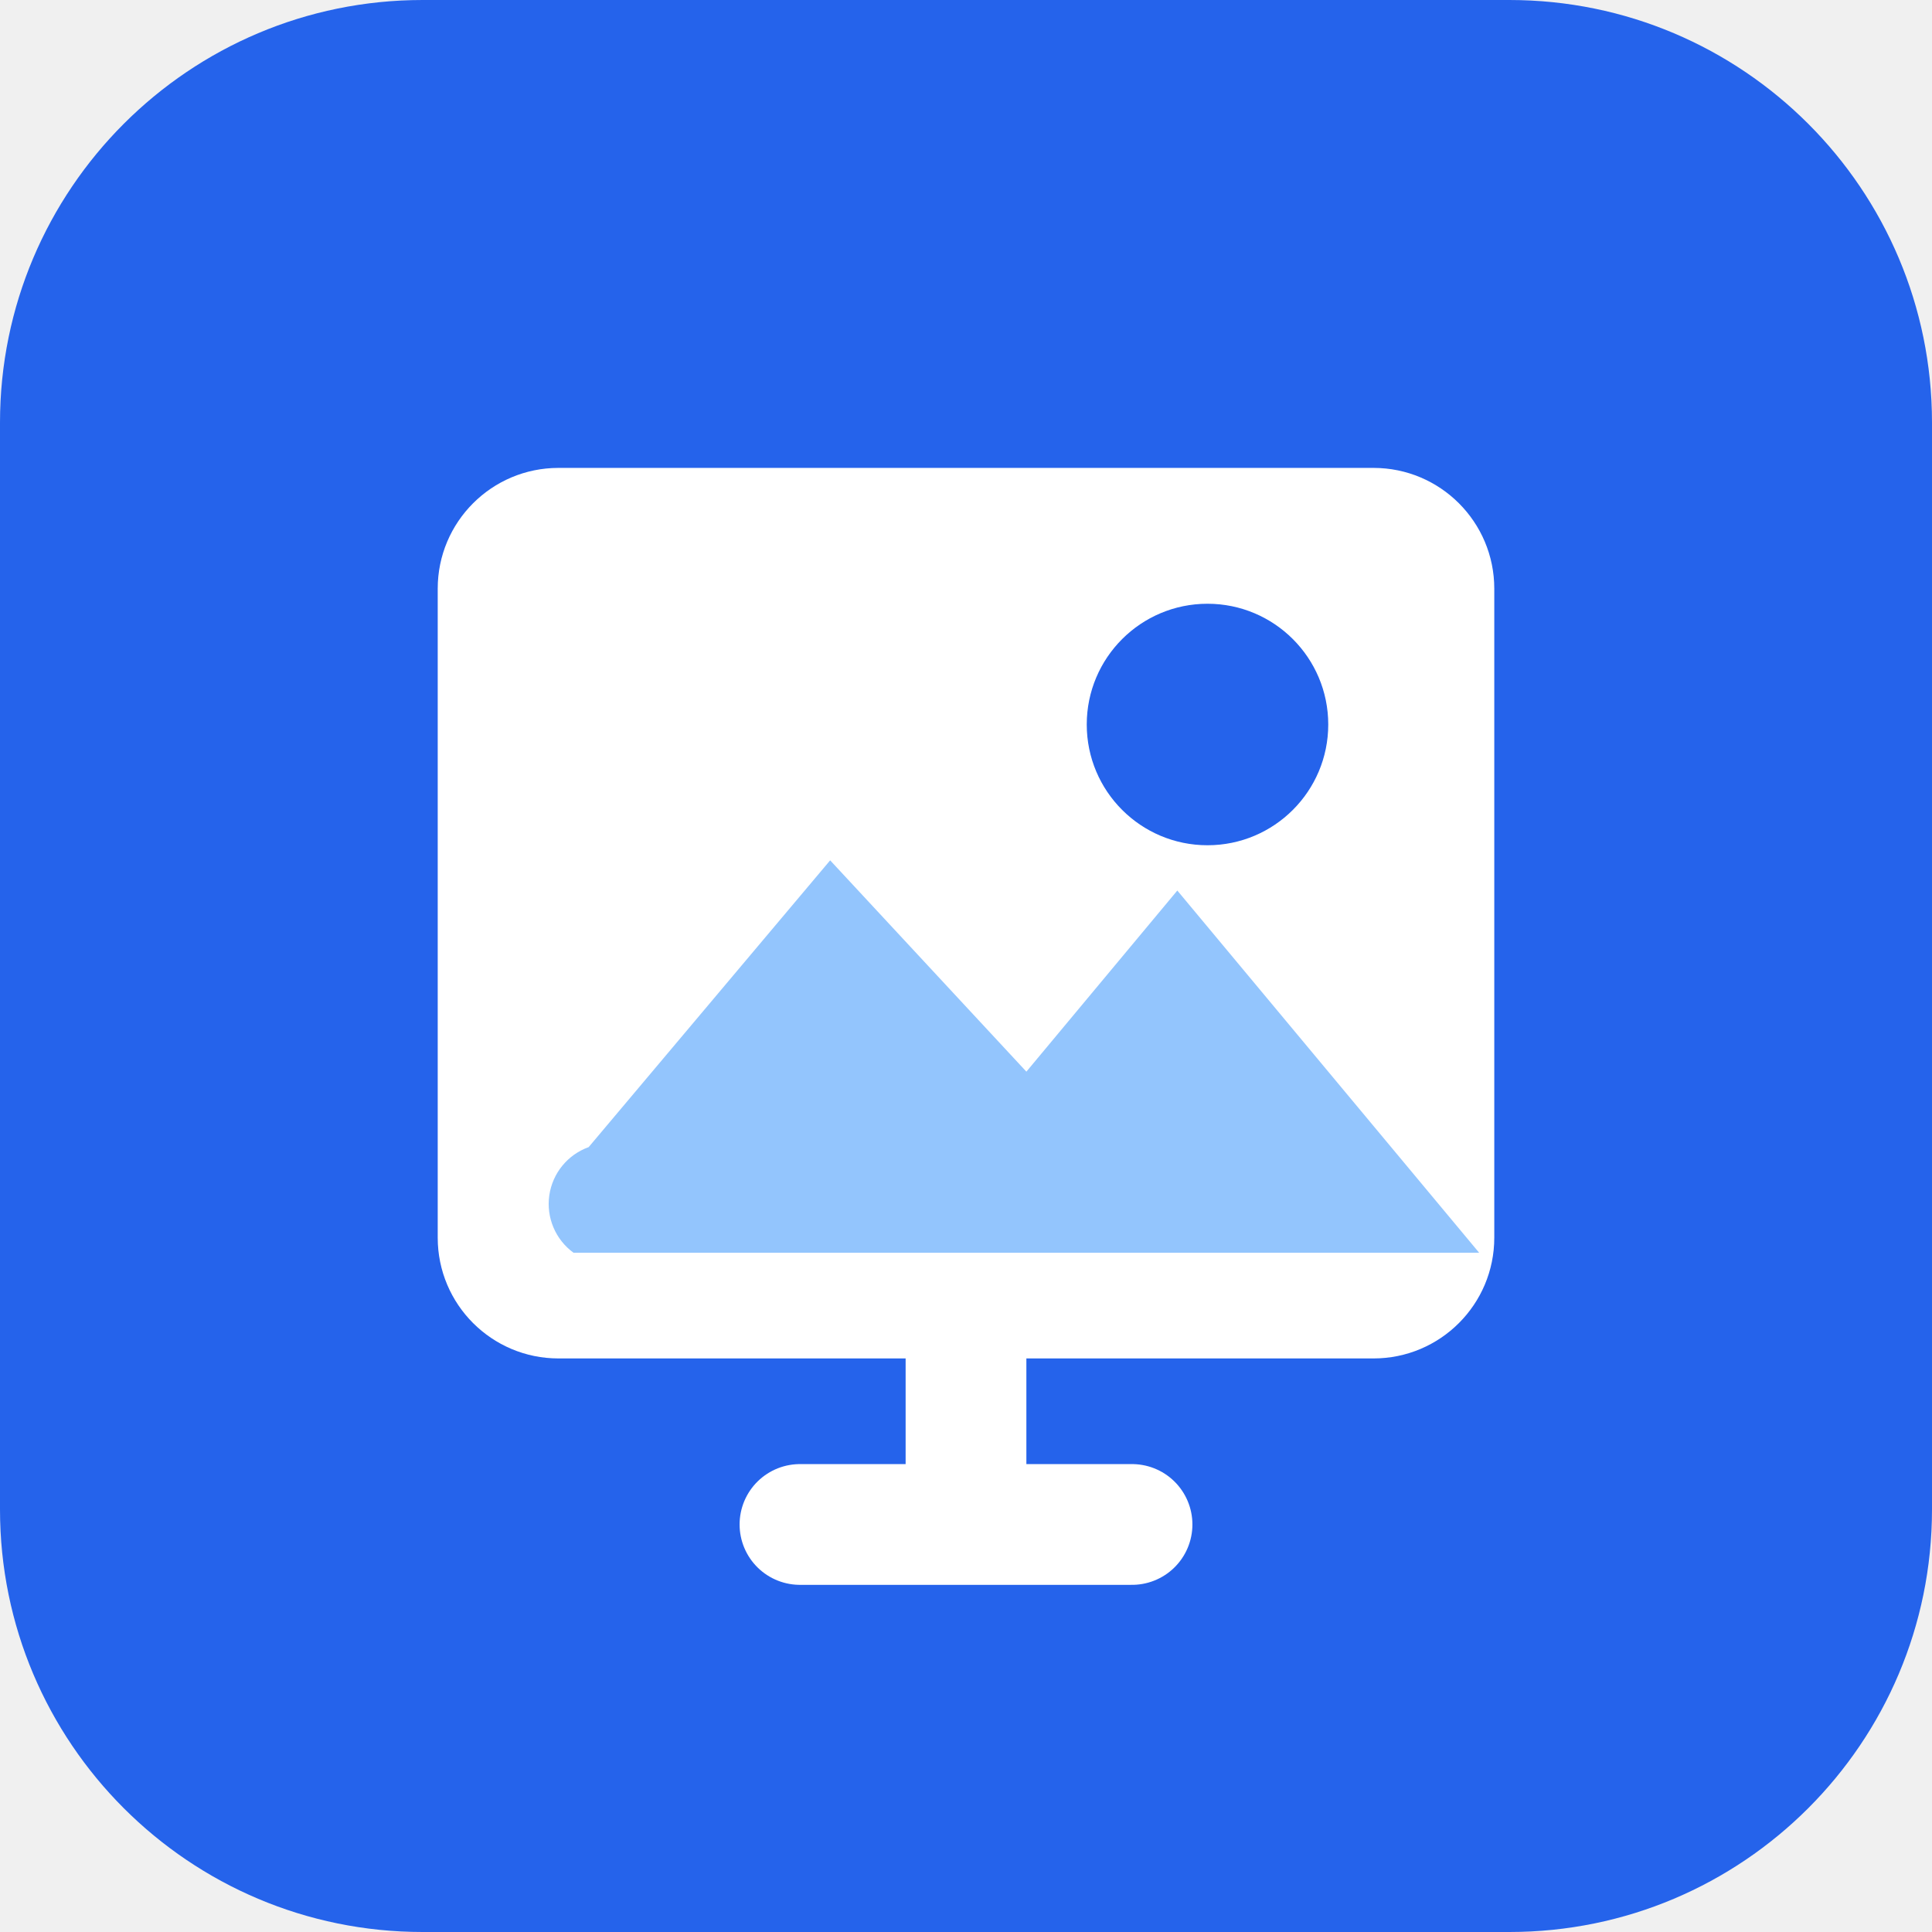
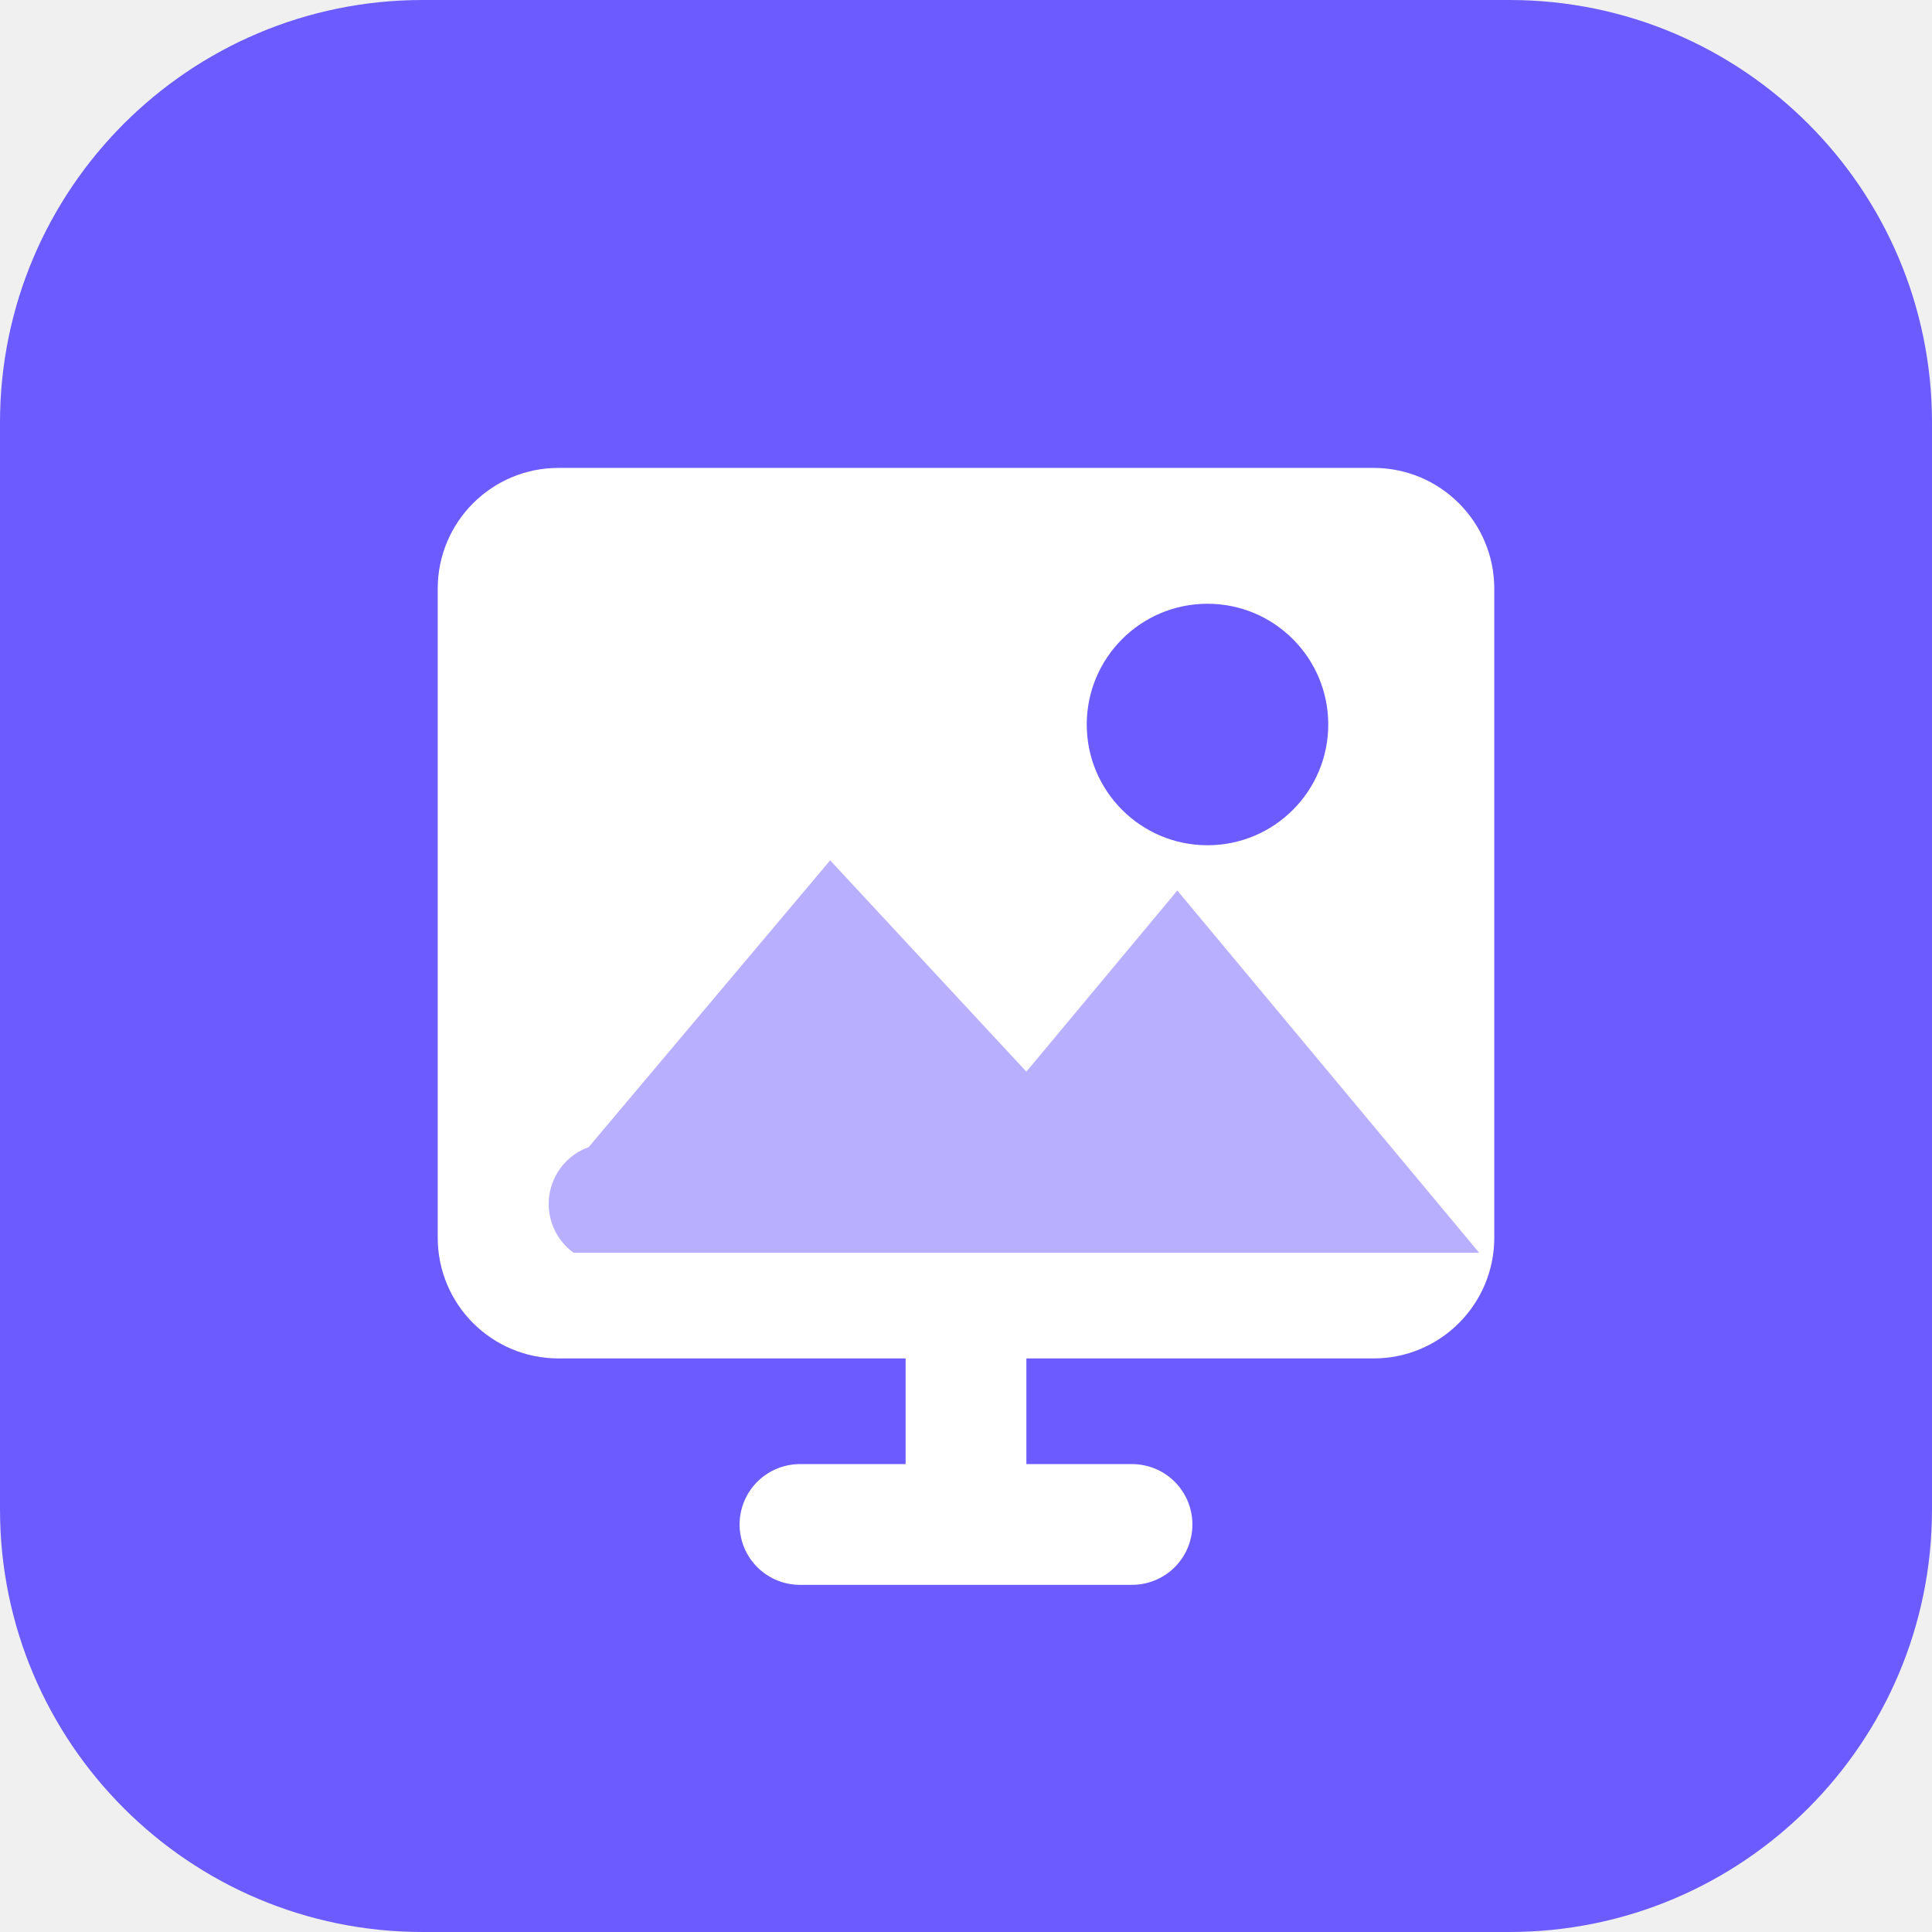
<svg xmlns="http://www.w3.org/2000/svg" viewBox="0 0 128 128">
-   <rect width="128" height="128" rx="28" fill="#2563EB" />
+   <rect width="128" height="128" rx="28" fill="#6C5CFF" />
  <path d="M29 82V39a8 8 0 0 1 8-8h54a8 8 0 0 1 8 8v43a8 8 0 0 1-8 8H37a8 8 0 0 1-8-8Z" fill="#fff" />
-   <path d="m39 76 16-19 13 14 10-12 20 24H38a4 4 0 0 1 1-7Z" fill="#93C5FD" />
-   <circle cx="80" cy="48" r="8" fill="#2563EB" />
+   <path d="m39 76 16-19 13 14 10-12 20 24H38a4 4 0 0 1 1-7Z" fill="#B8B0FF" />
+   <circle cx="80" cy="48" r="8" fill="#6C5CFF" />
  <path d="M53 101h22M64 90v11" stroke="#fff" stroke-width="8" stroke-linecap="round" />
</svg>
